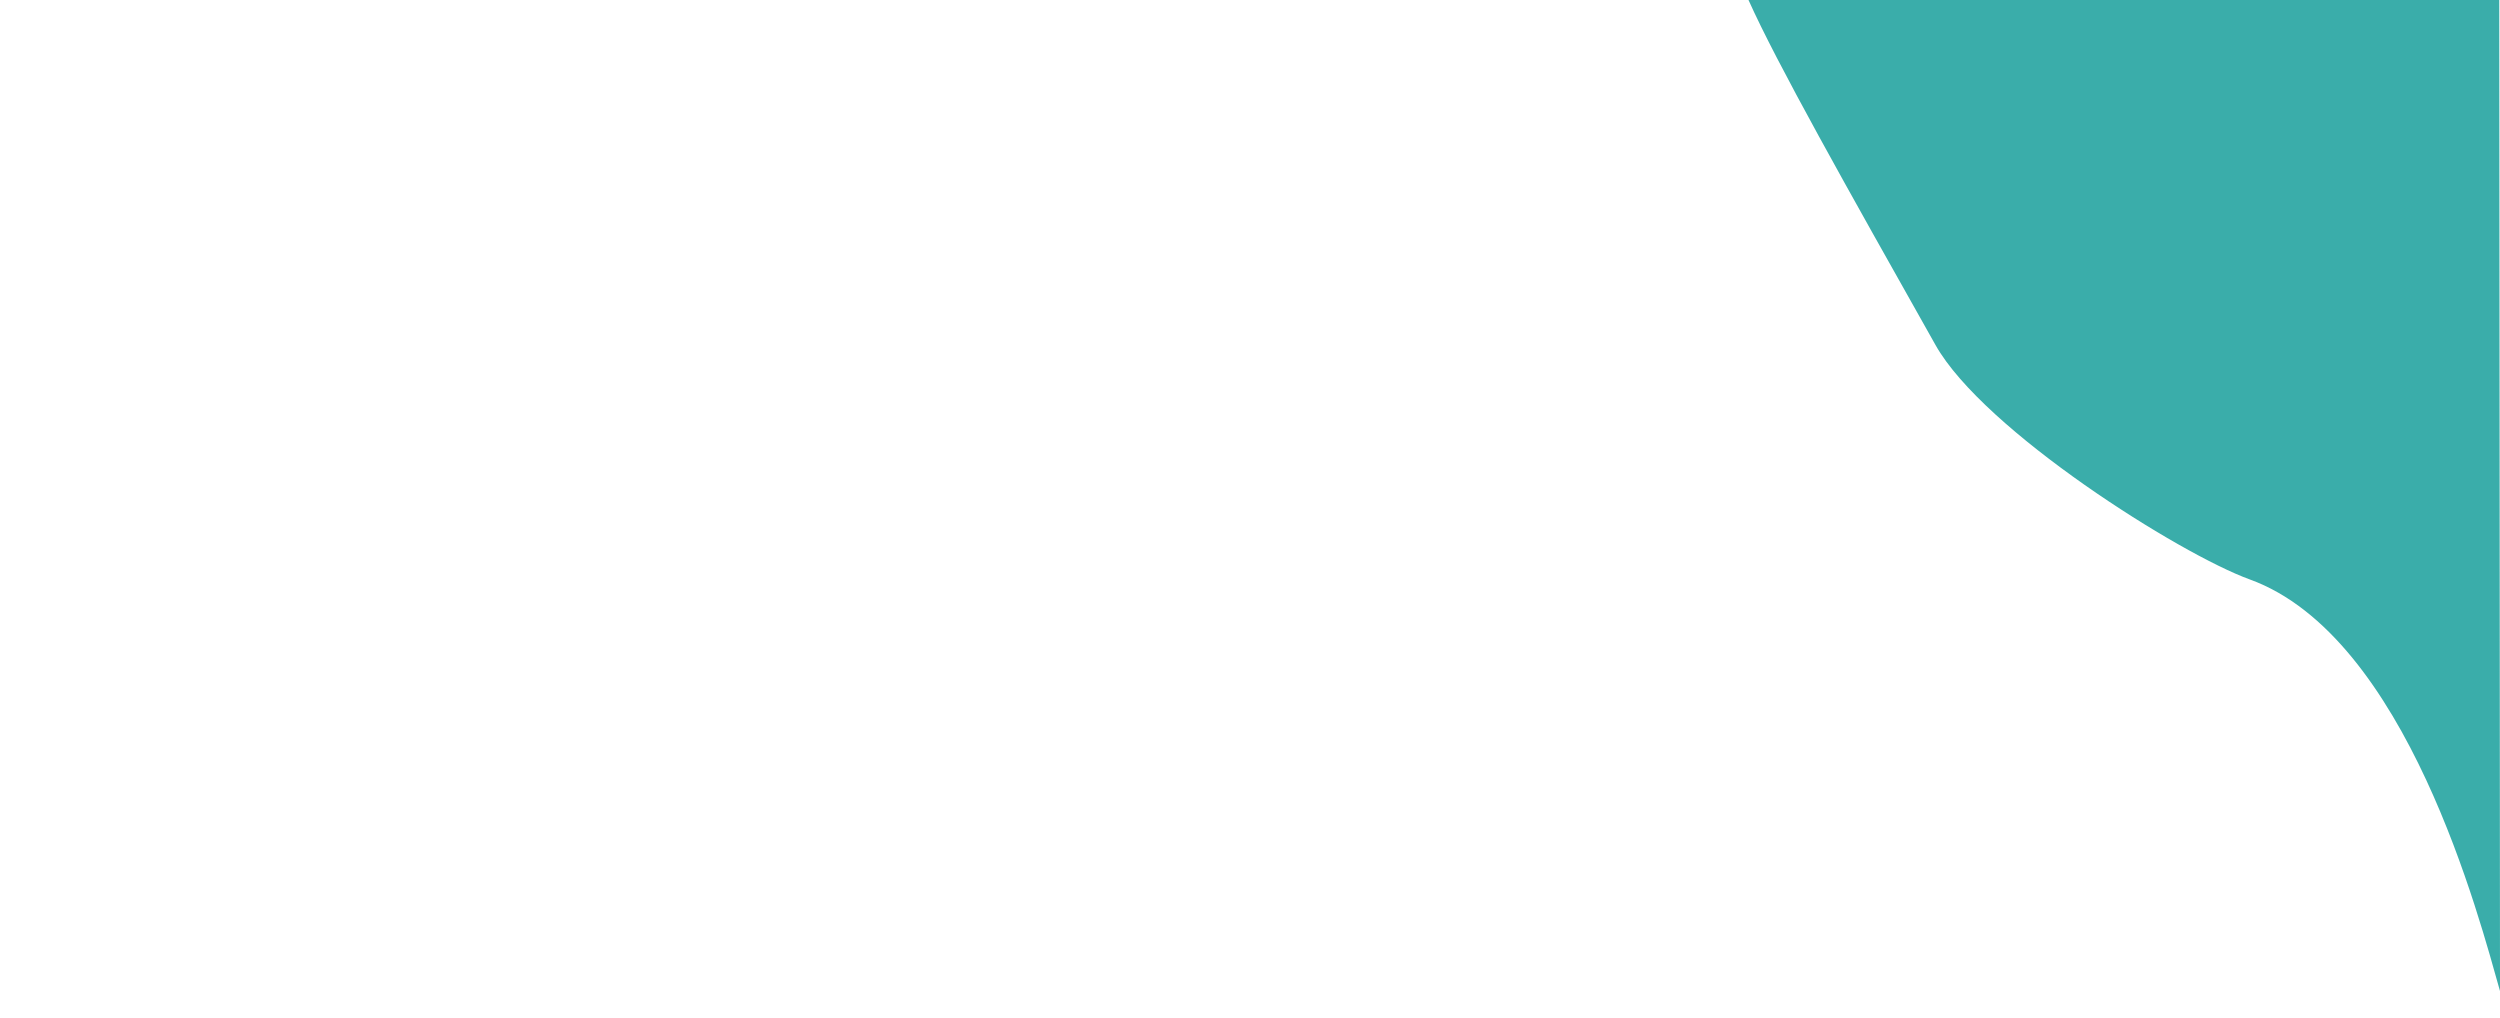
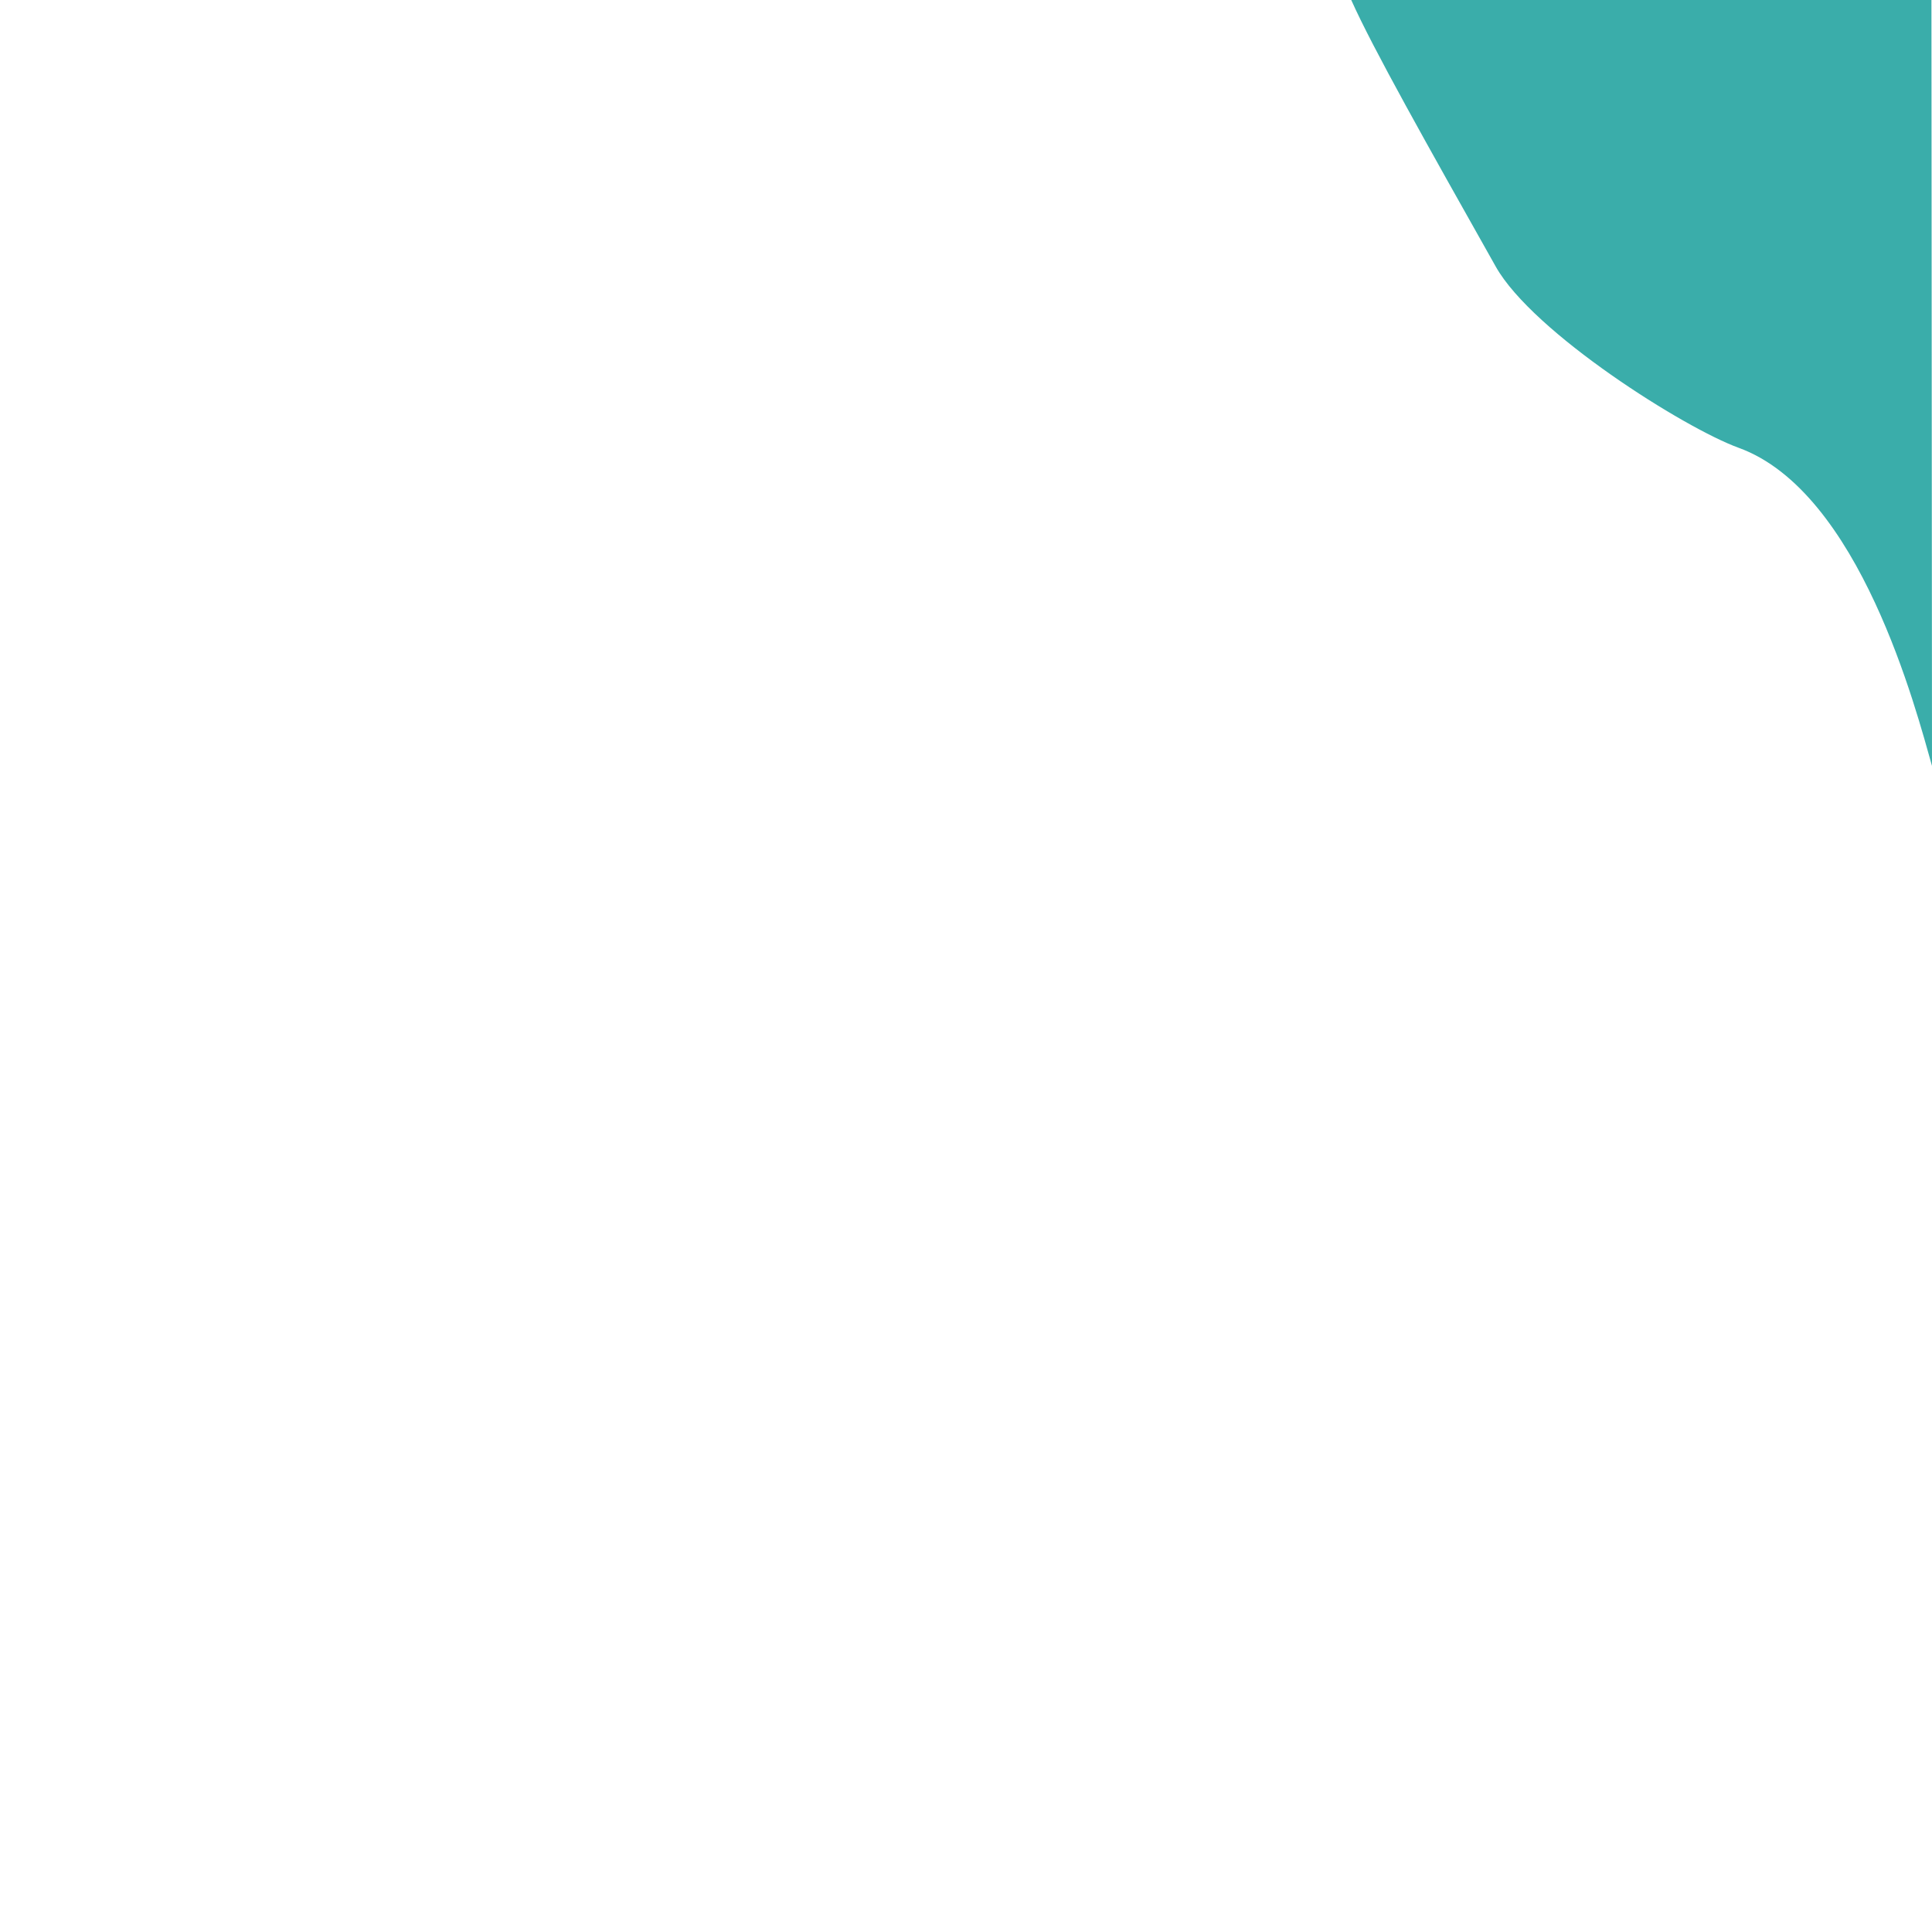
- <svg xmlns="http://www.w3.org/2000/svg" viewBox="0 0 1400 570">
+ <svg xmlns="http://www.w3.org/2000/svg" viewBox="0 0 1400 1400">
  <path d="M1399.59,0H979.16c15.7,35.12,54.6,104.19,104.75,193.25,27,47.87,136.72,117,175.95,131.23C1347.76,356.34,1388.62,514.91,1400,555Z" style="fill: #3aadaa" />
</svg>
